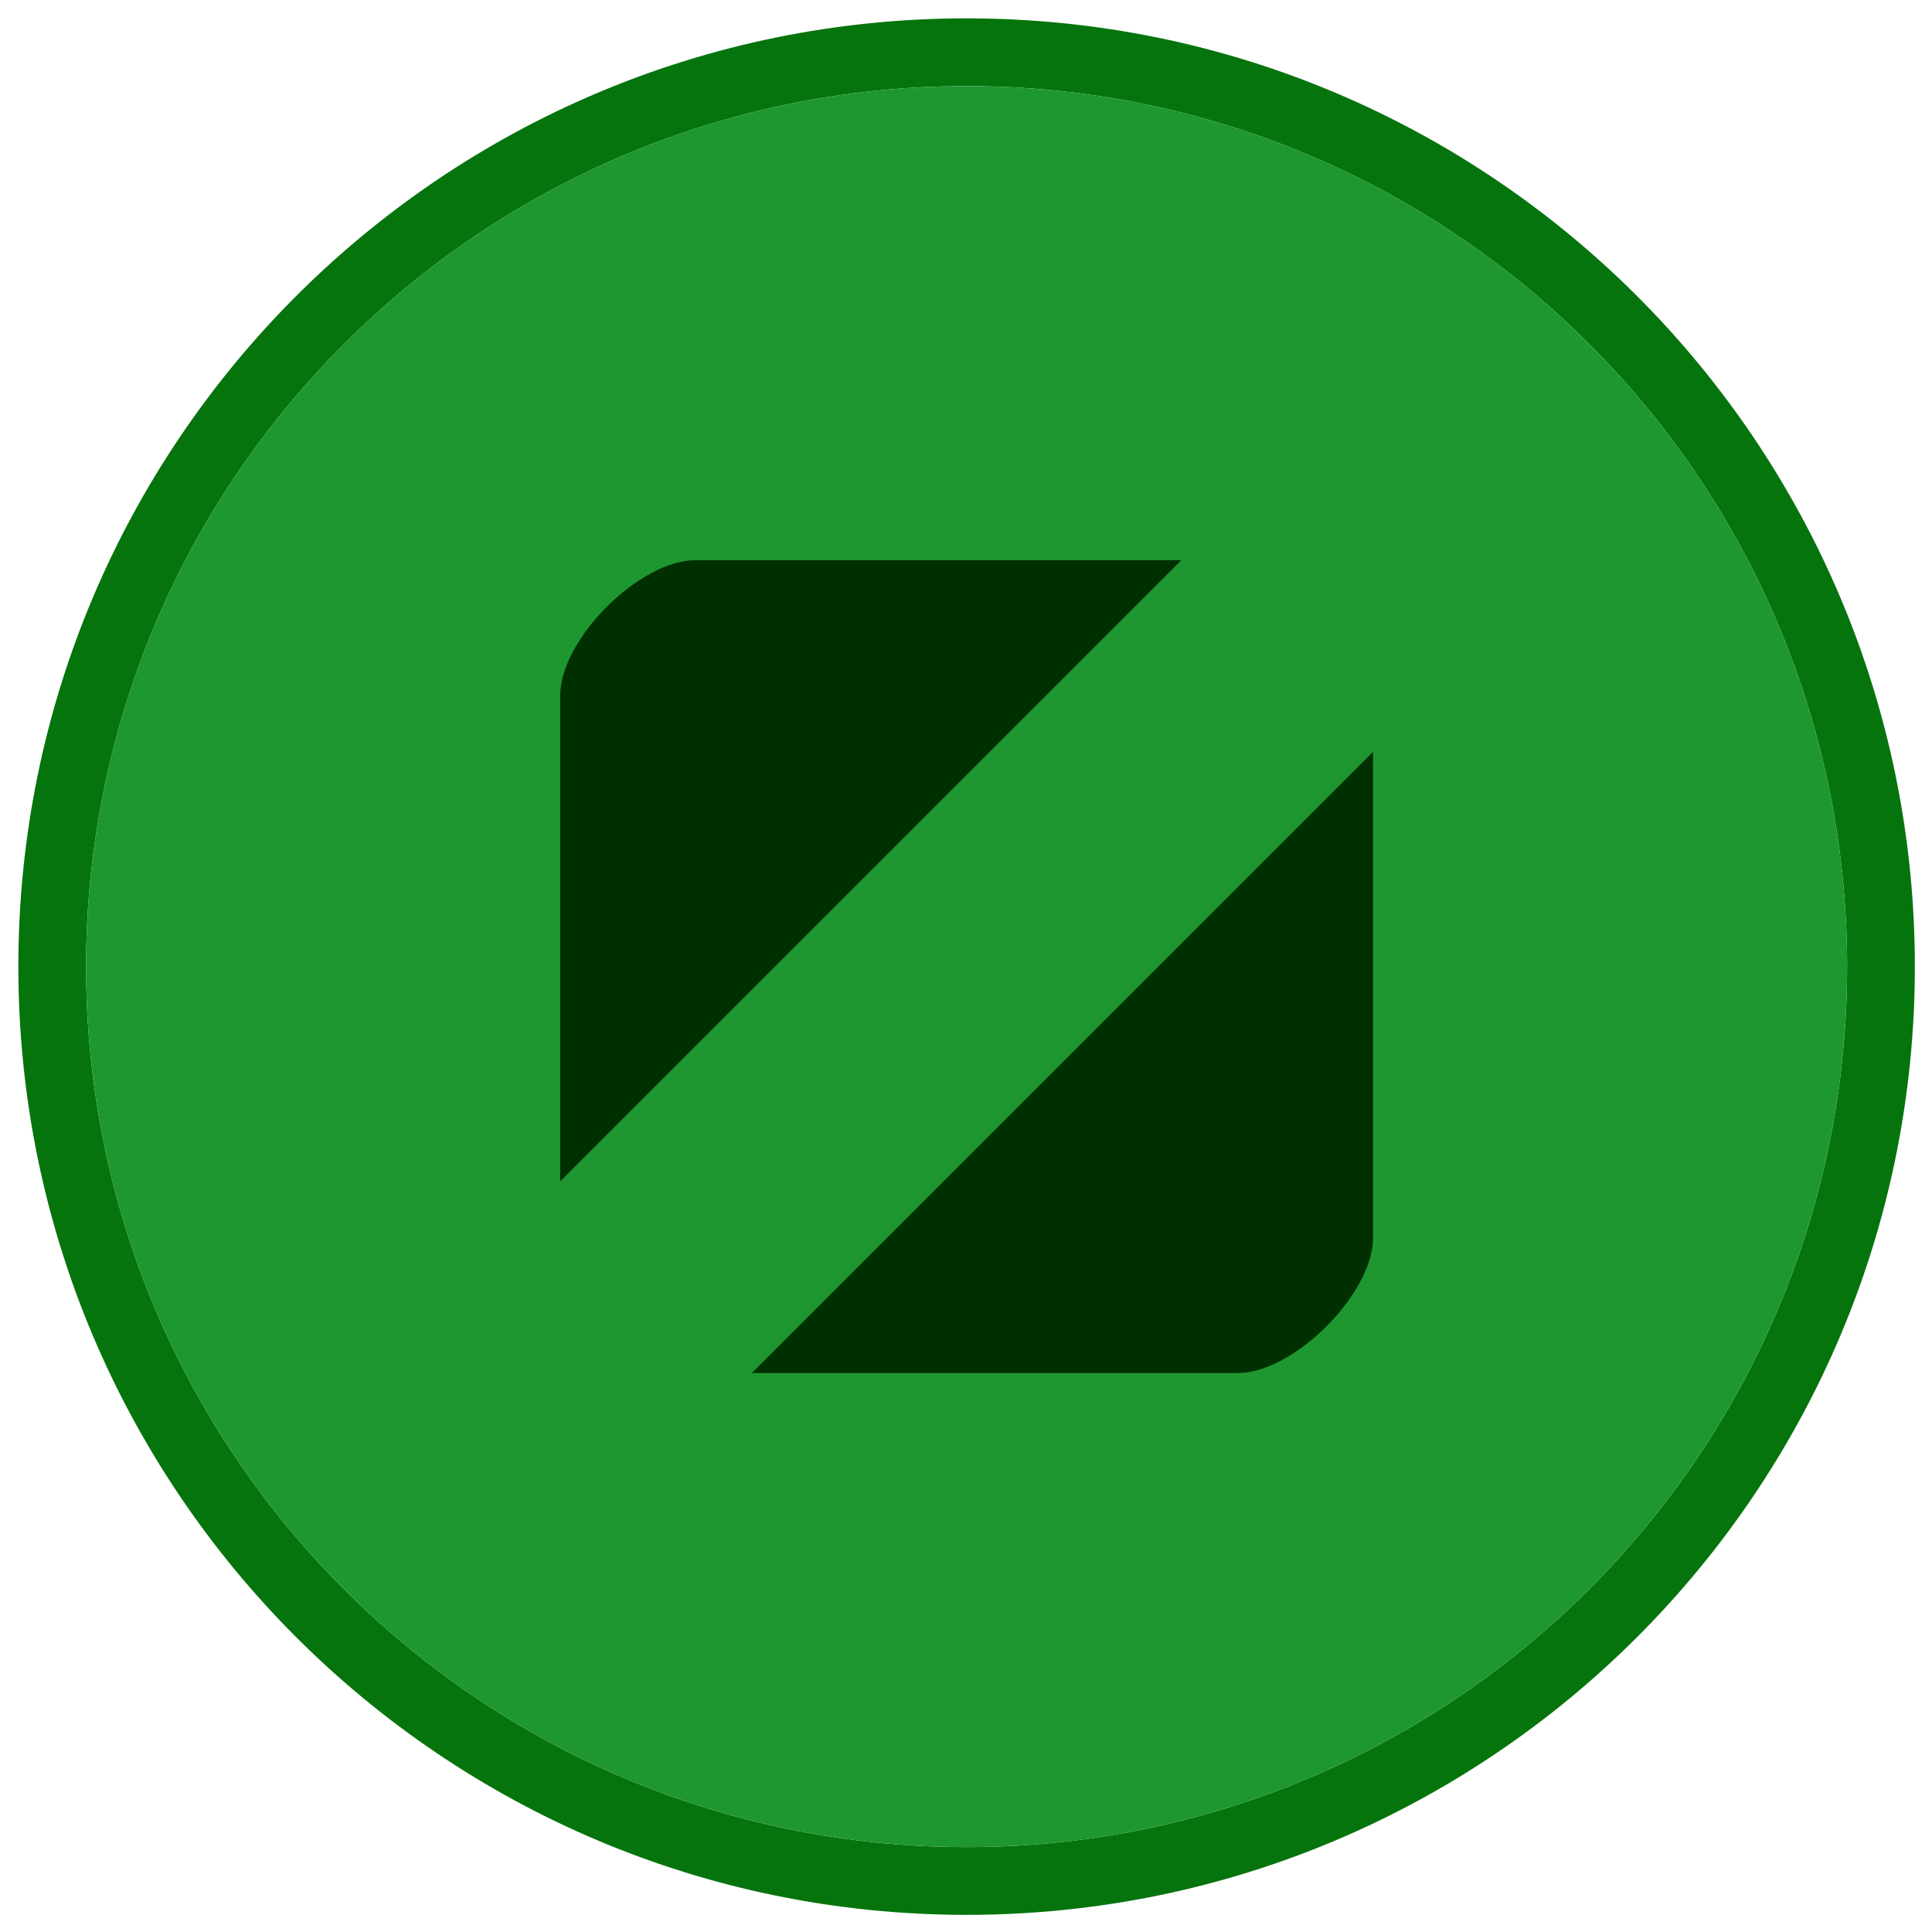
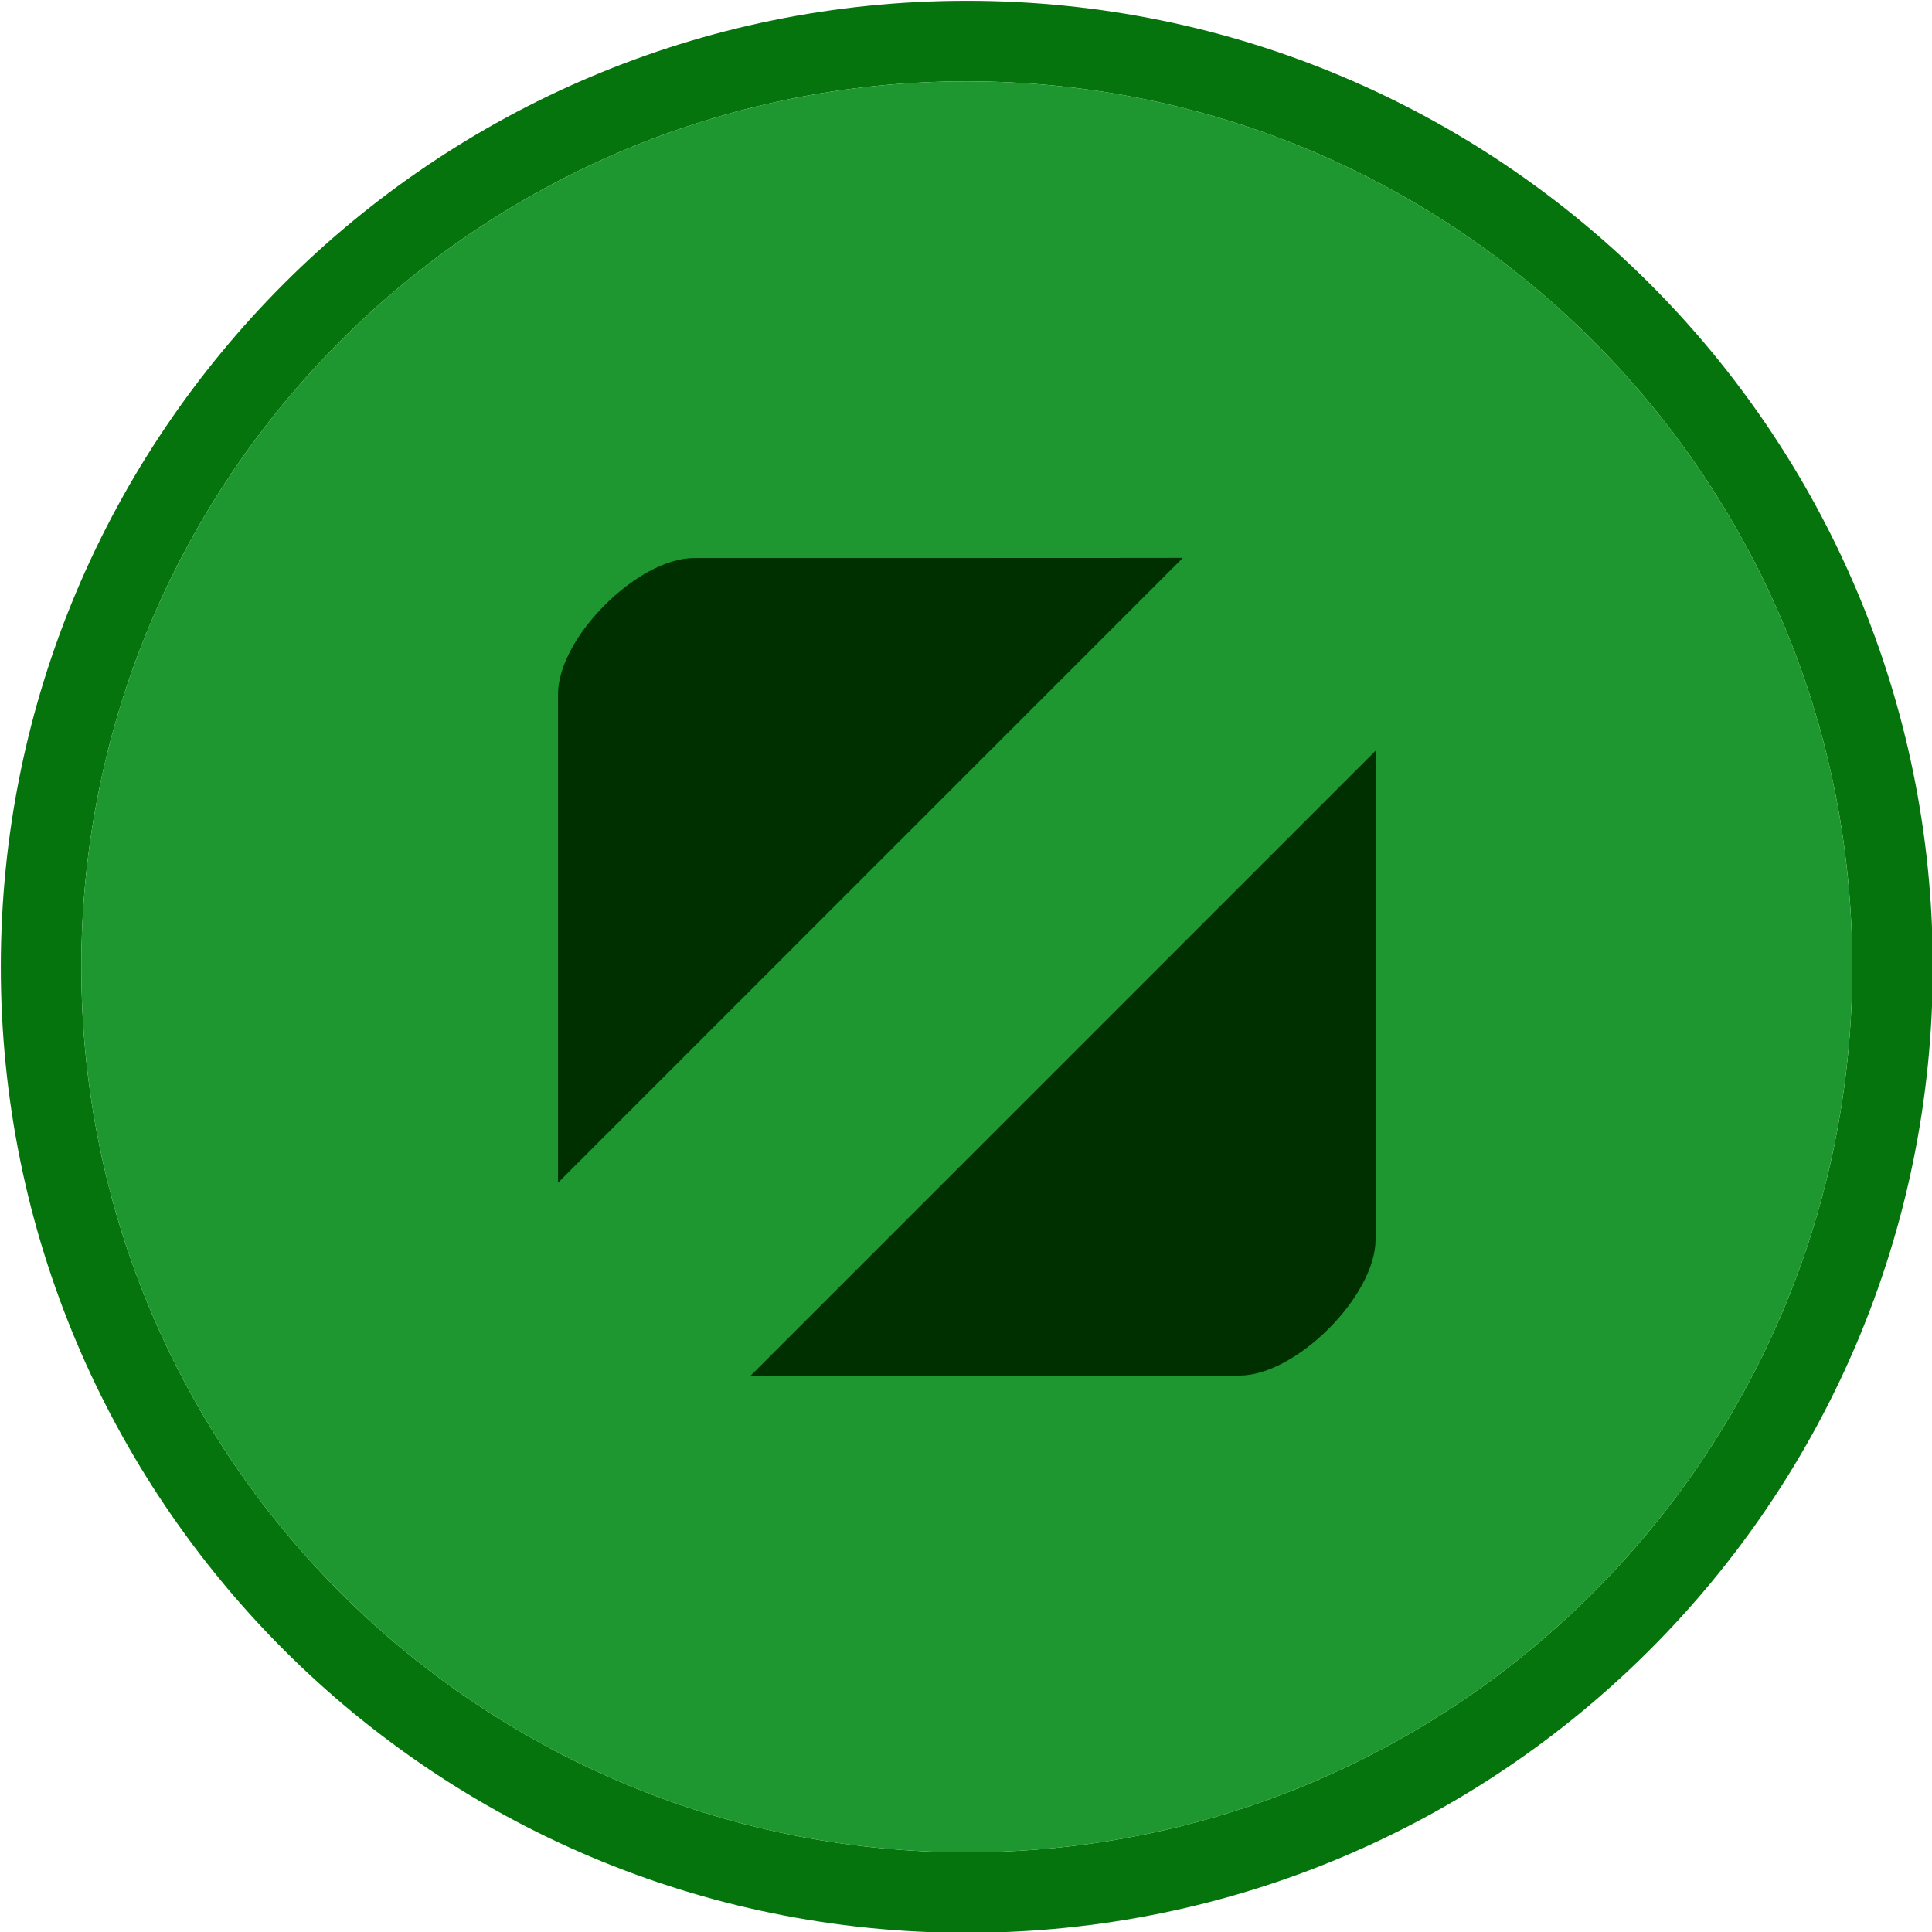
- <svg xmlns="http://www.w3.org/2000/svg" width="16" height="16">
-   <path style="fill:#06740D;" d="M8.005,0.152c-4.337,0-7.853,3.516-7.853,7.853s3.516,7.853,7.853,7.853   c4.337,0,7.853-3.516,7.853-7.853S12.342,0.152,8.005,0.152z M8.005,15.297c-4.027,0-7.292-3.265-7.292-7.292   s3.265-7.292,7.292-7.292c4.027,0,7.292,3.265,7.292,7.292S12.032,15.297,8.005,15.297z" />
-   <path style="fill:#1E9730;" d="M8.005,0.713c-4.027,0-7.292,3.265-7.292,7.292s3.265,7.292,7.292,7.292   c4.027,0,7.292-3.265,7.292-7.292S12.032,0.713,8.005,0.713z" />
-   <path style="fill:#003000;" d="M5.761,4.639c-0.466,0-1.122,0.656-1.122,1.122v4.023l5.145-5.145H5.761z" />
-   <path style="fill:#003000;" d="M10.249,11.371c0.466,0,1.122-0.656,1.122-1.122V6.226l-5.145,5.145H10.249z" />
+ <svg xmlns="http://www.w3.org/2000/svg" width="12" height="12">
+   <path style="fill:#06740D;" d="M6.005,0.005c-3.313,0-6,2.687-6,6s2.687,6,6,6s6-2.687,6-6S9.318,0.005,6.005,0.005z M6.005,11.505  c-3.037,0-5.5-2.463-5.5-5.5s2.463-5.5,5.5-5.5s5.5,2.463,5.5,5.5S9.042,11.505,6.005,11.505z" />
+   <path style="fill:#1E9730;" d="M6.005,0.505c-3.037,0-5.5,2.463-5.5,5.5s2.463,5.5,5.5,5.5s5.5-2.463,5.5-5.5  S9.042,0.505,6.005,0.505z" />
+   <path style="fill:#003000;" d="M4.312,3.466c-0.352,0-0.846,0.495-0.846,0.846v3.034l3.881-3.881  C7.347,3.466,4.312,3.466,4.312,3.466z" />
+   <path style="fill:#003000;" d="M7.698,8.544c0.352,0,0.846-0.495,0.846-0.846V4.663L4.663,8.544H7.698z" />
</svg>
